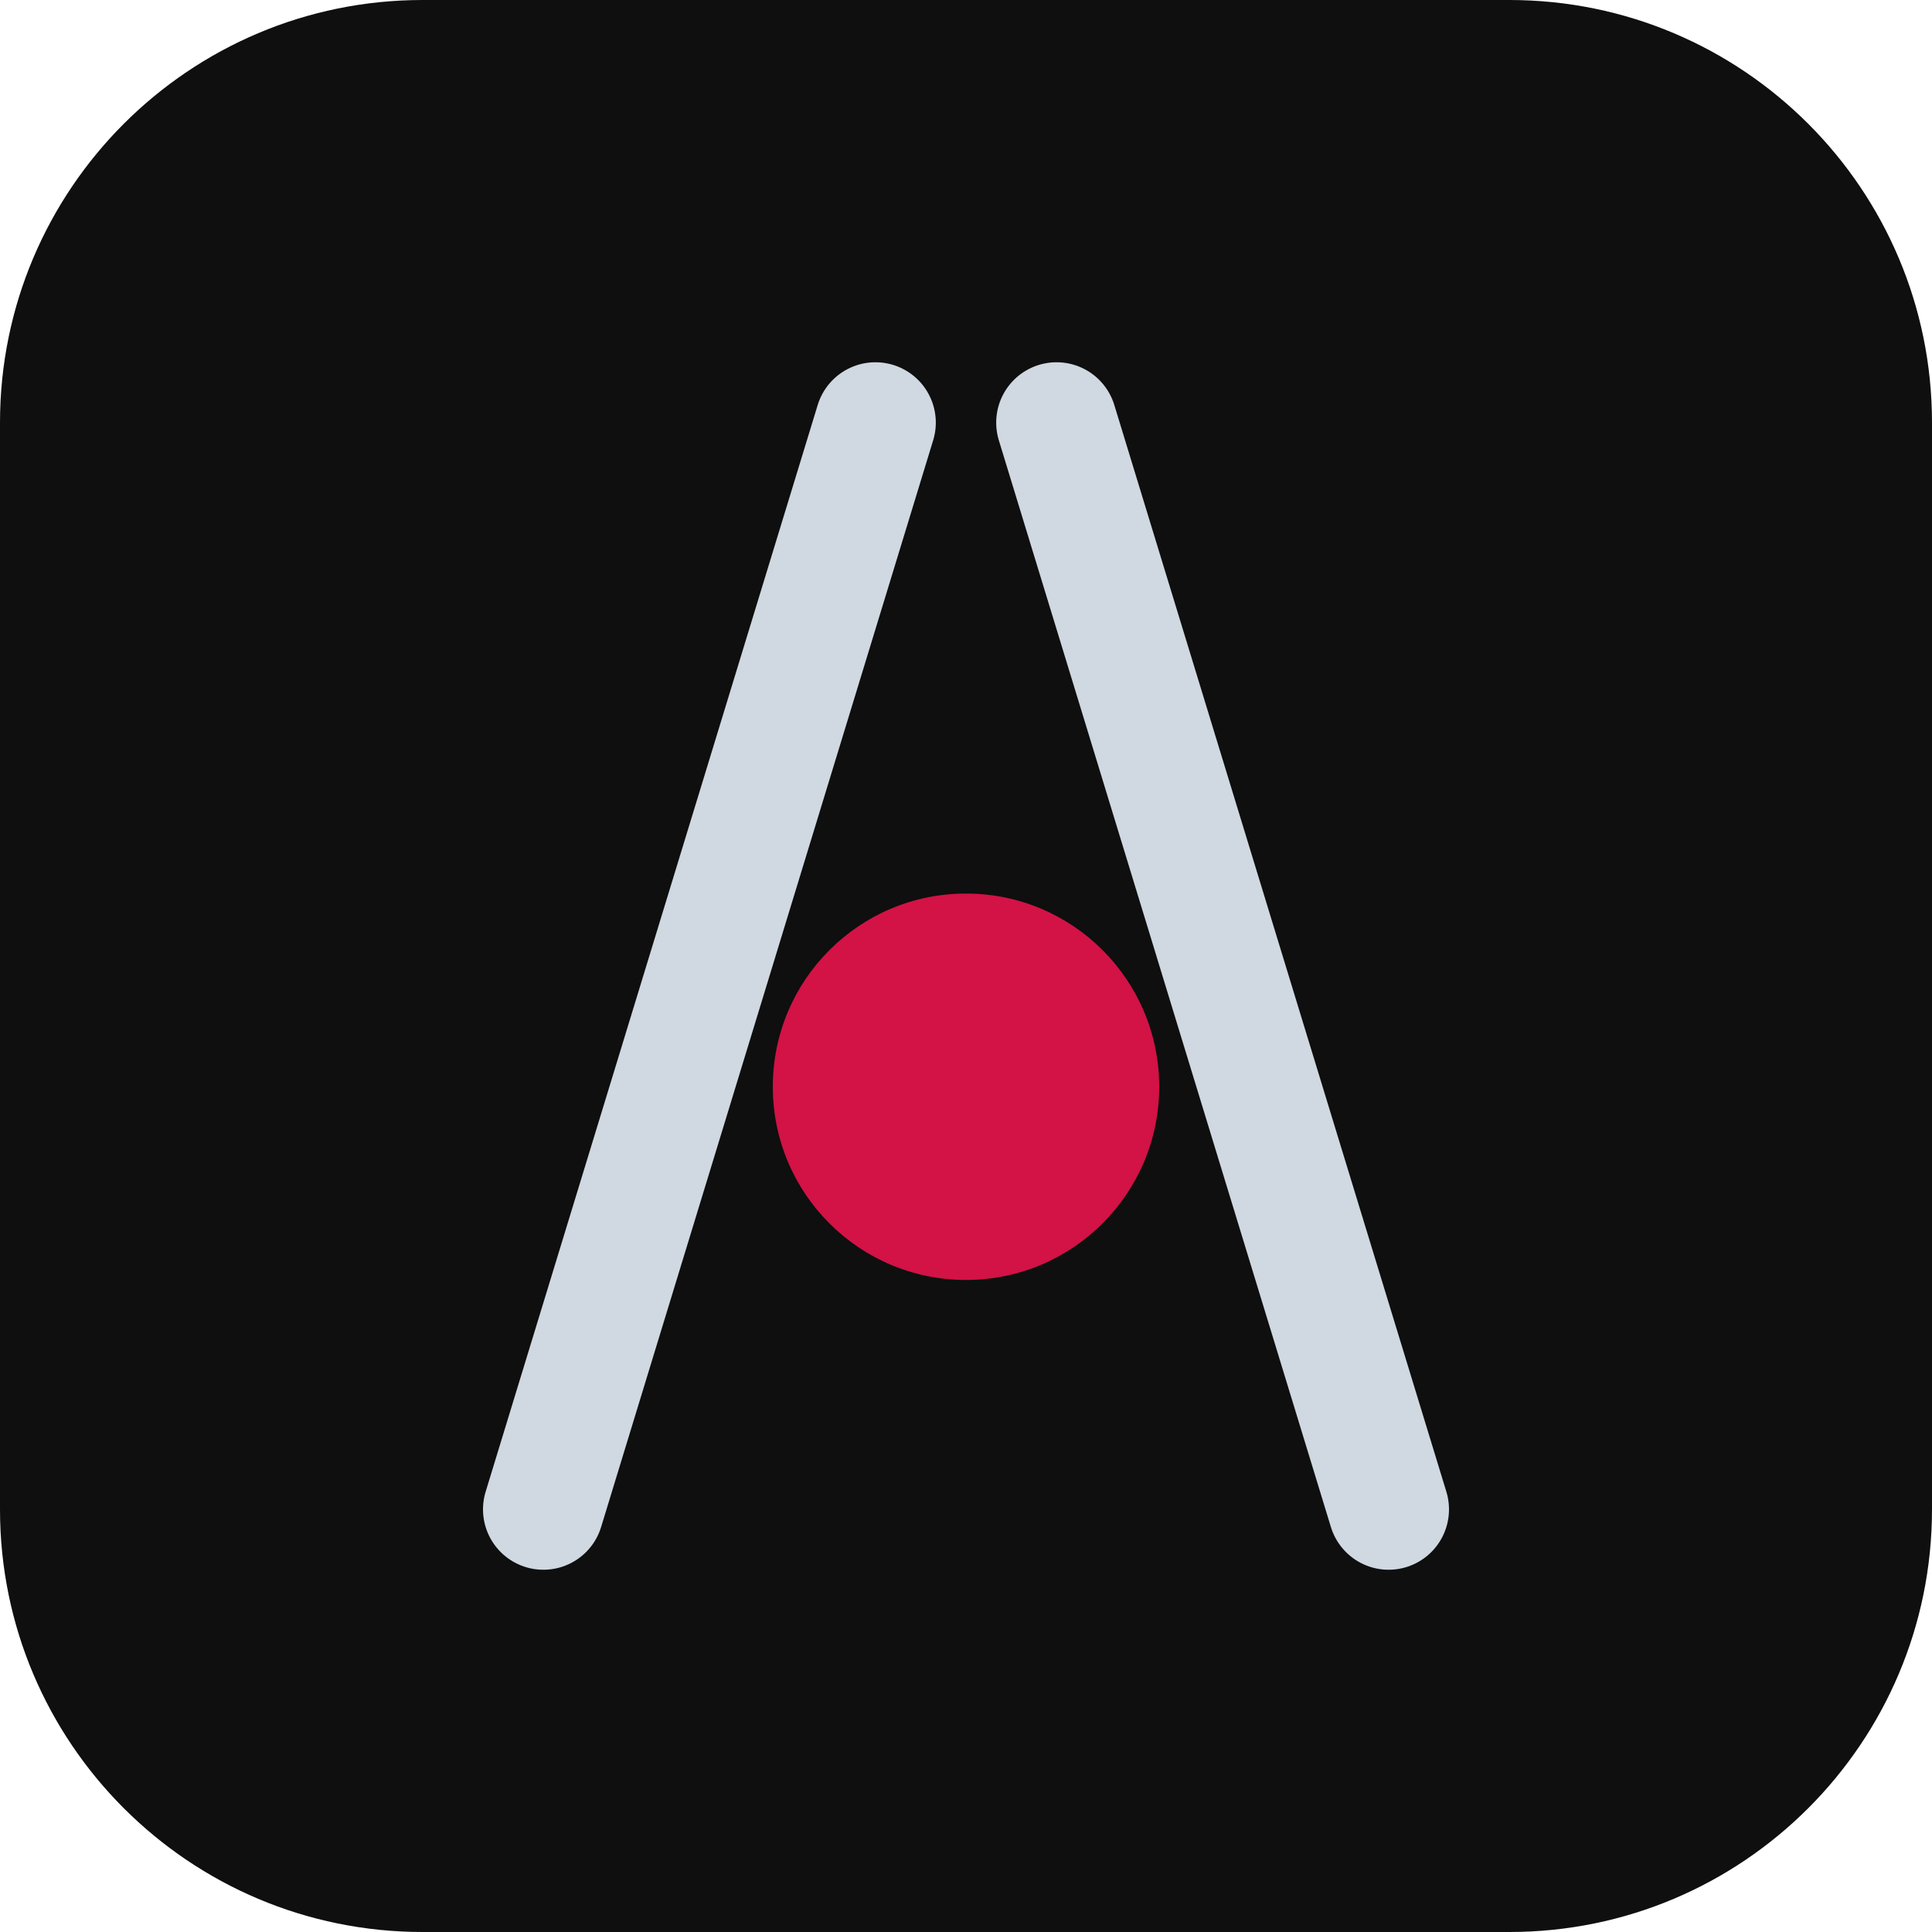
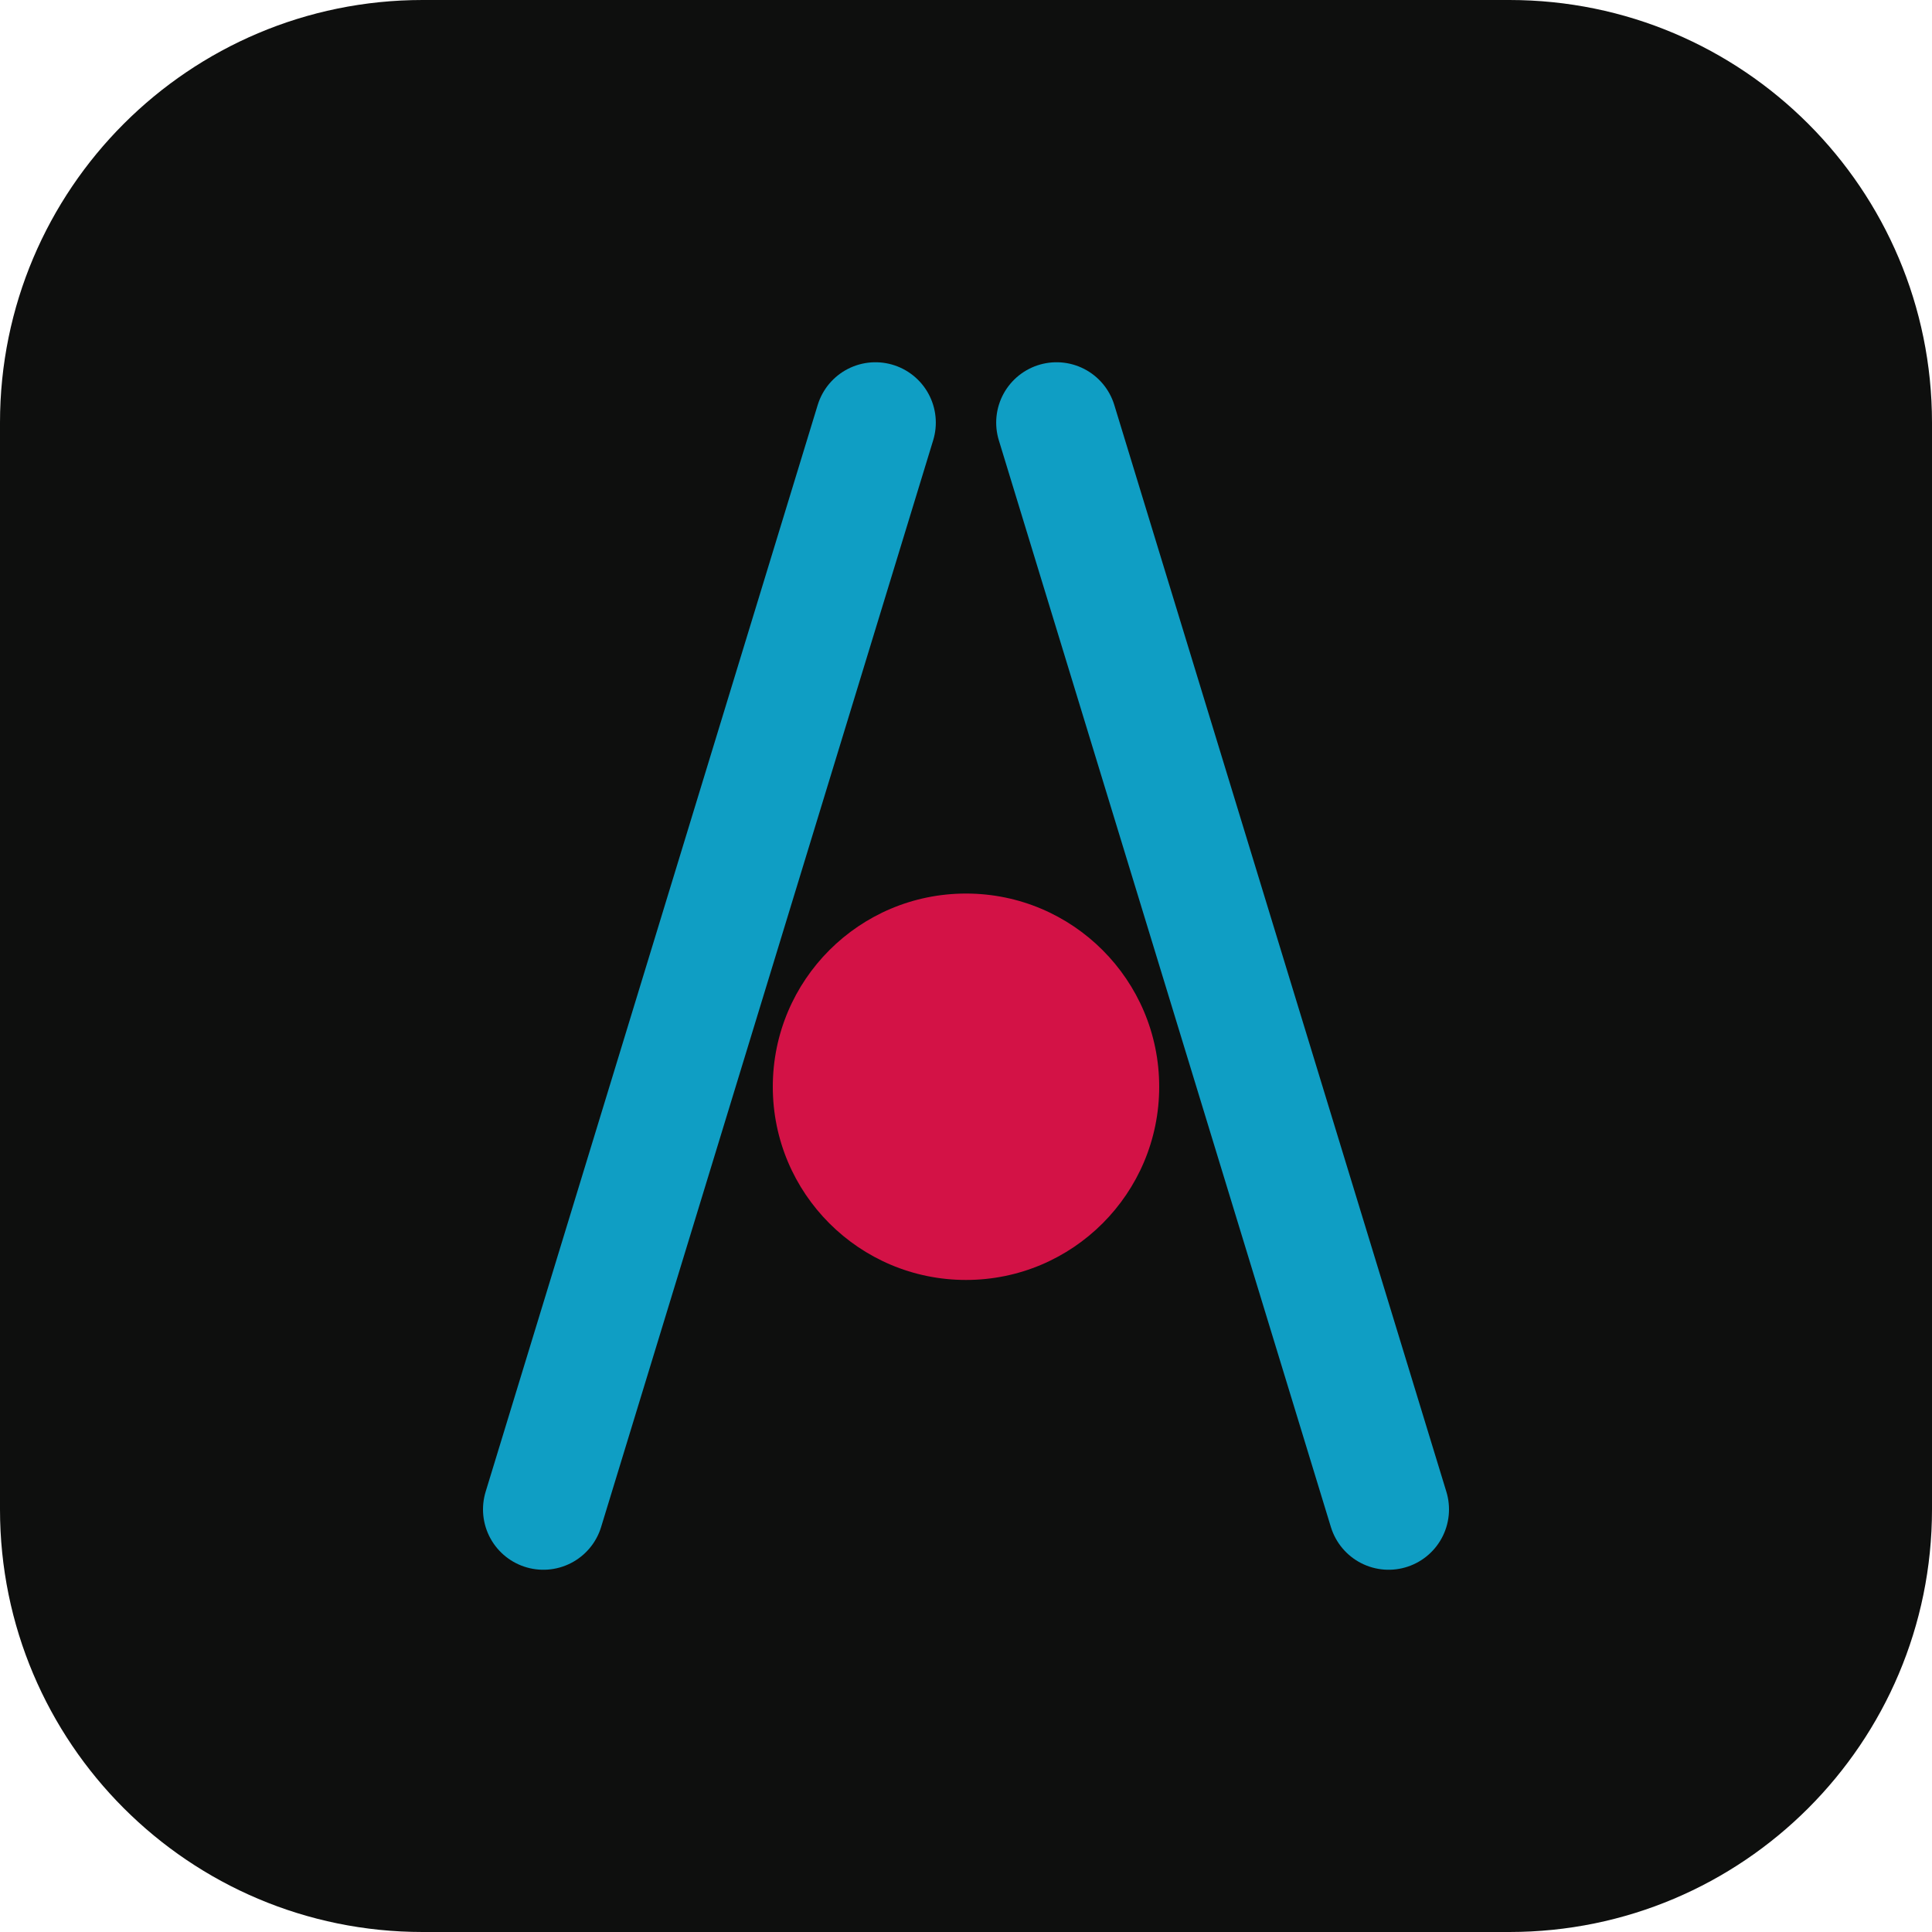
<svg xmlns="http://www.w3.org/2000/svg" viewBox="0 0 32 32">
  <rect width="32" height="32" rx="7" fill="#0e0f0e" />
-   <path d="M9 25 L14.5 7 M23 25 L17.5 7" stroke="#d0d8e1" stroke-width="2" stroke-linecap="round" />
+   <path d="M9 25 L14.5 7 M23 25 L17.5 7" stroke="#0f9ec4" stroke-width="2" stroke-linecap="round" />
  <circle cx="16" cy="18" r="3.2" fill="#d31246" />
</svg>
